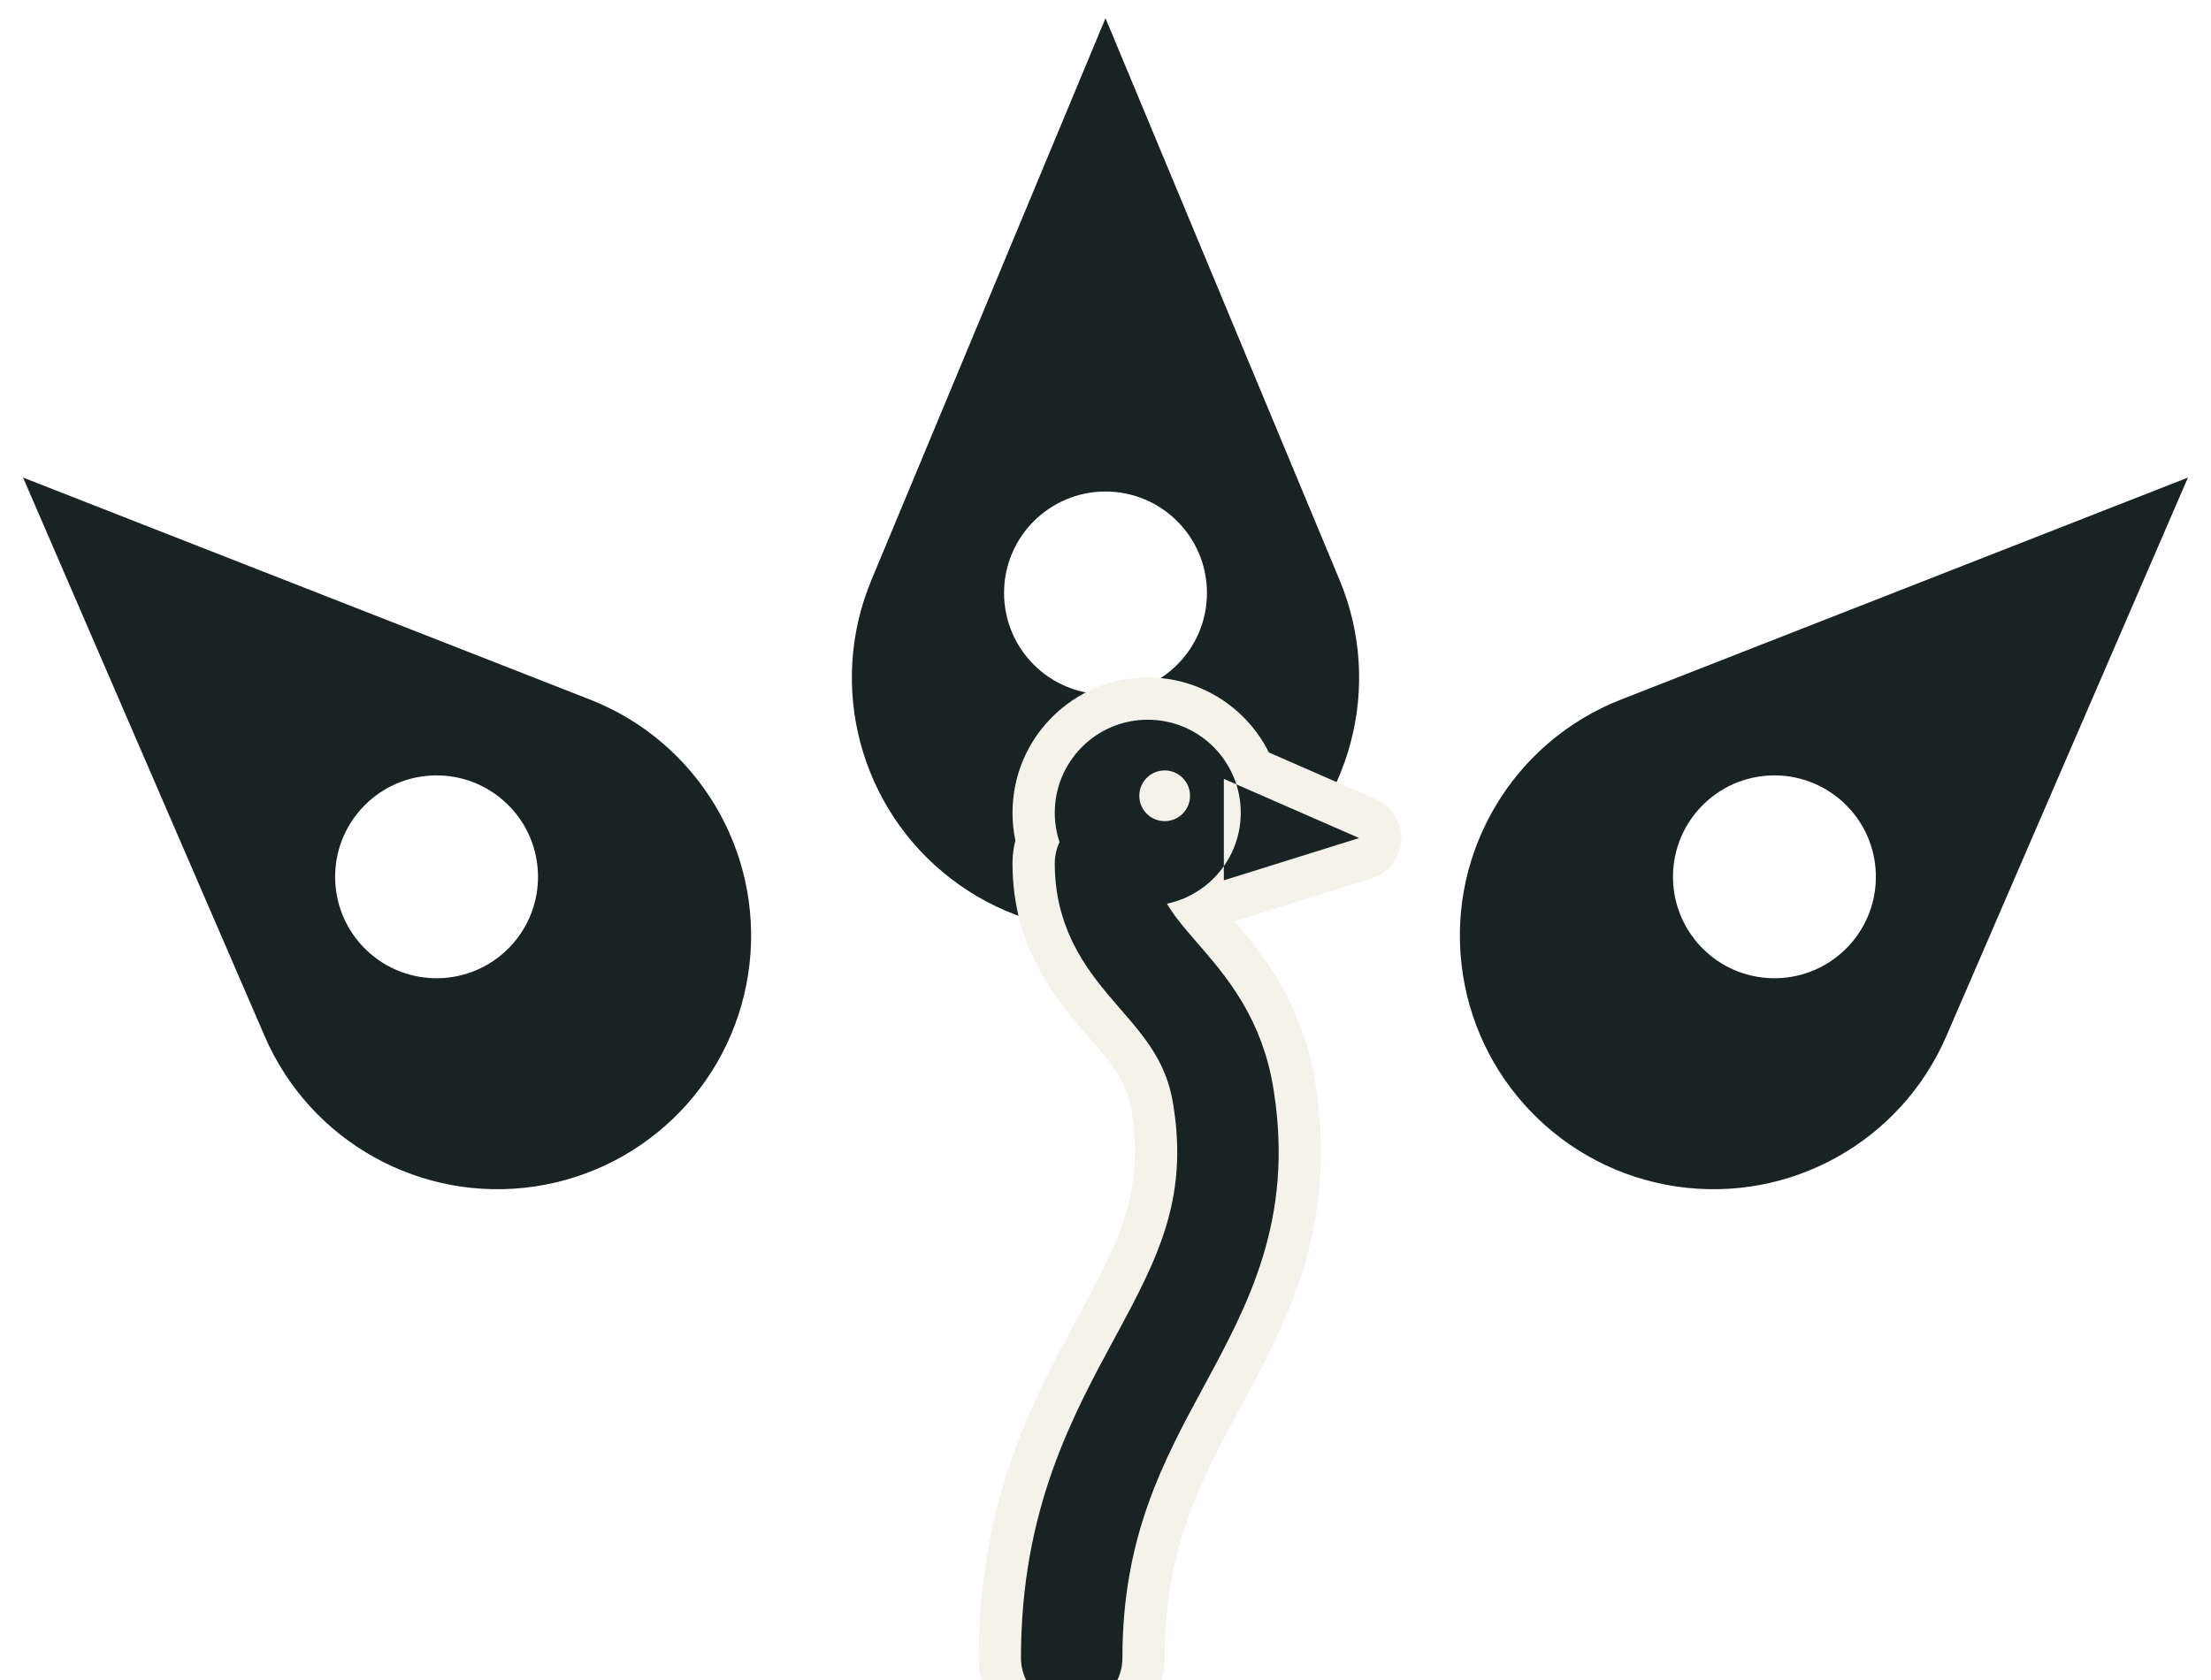
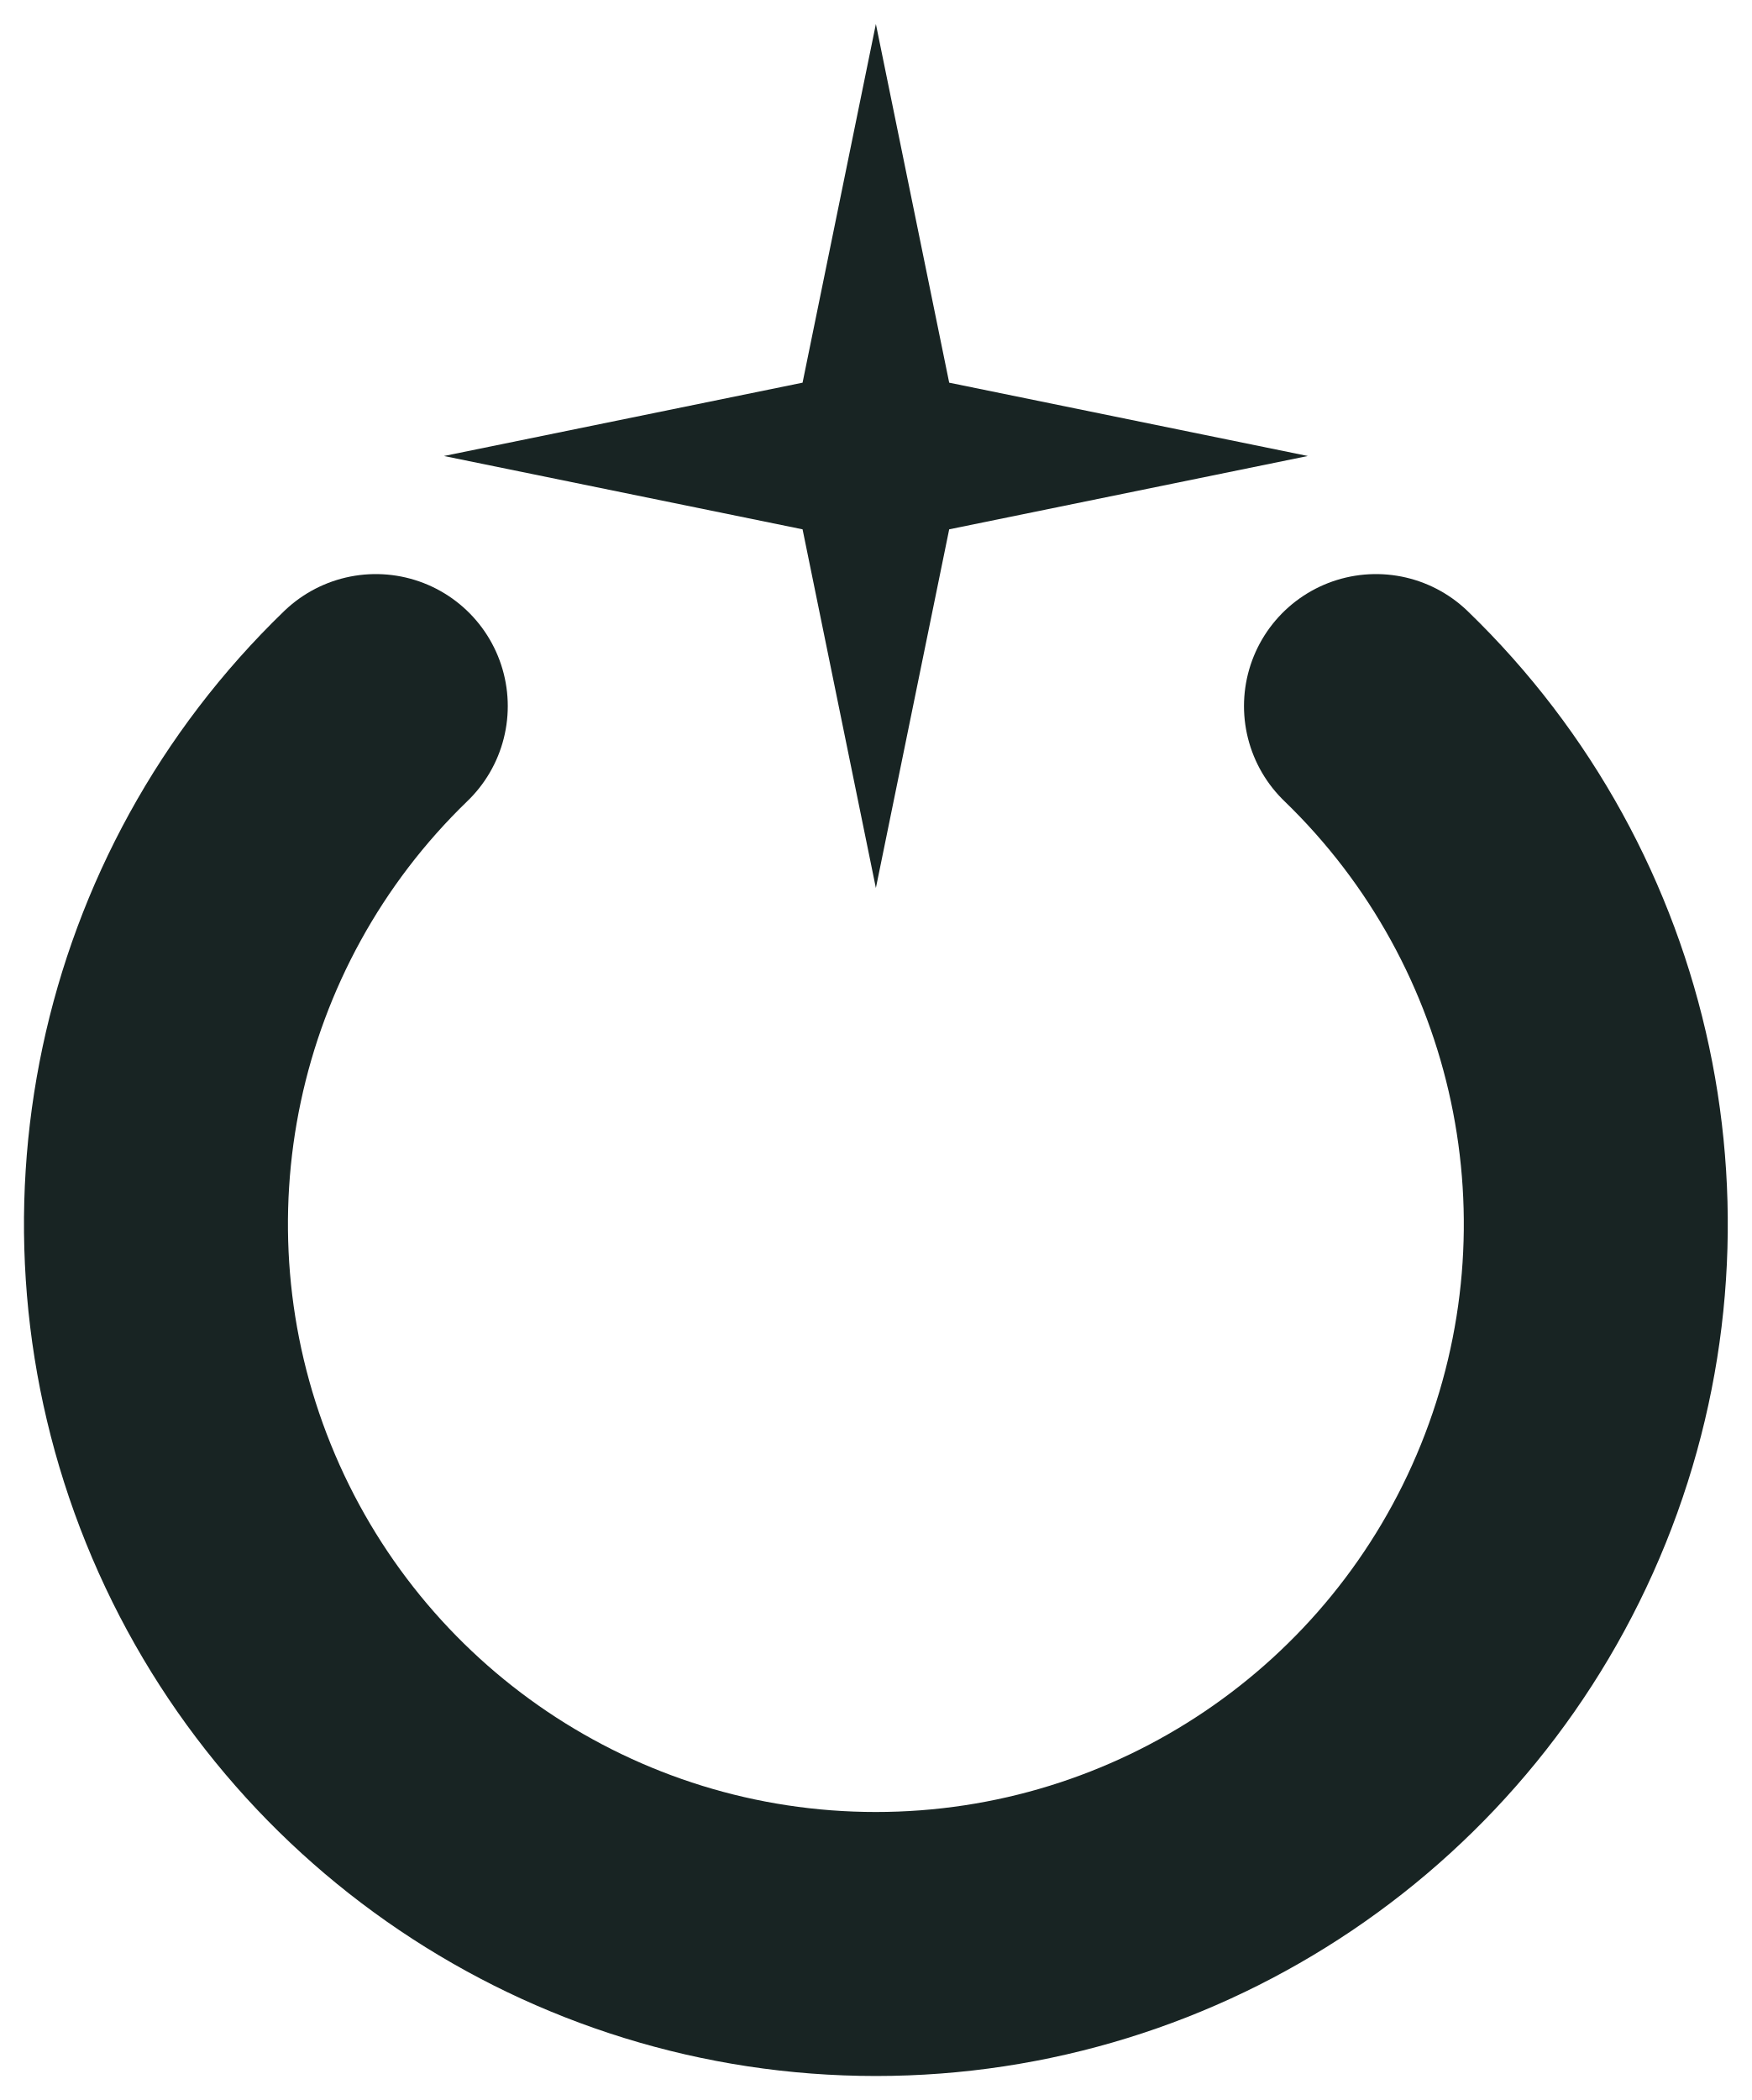
- <svg xmlns="http://www.w3.org/2000/svg" viewBox="-2 29 204 155" role="img" aria-label="Tripppin">
-   <g fill="#182423">
-     <g transform="translate(100 104) scale(.78) translate(-100 -100)">
-       <path fill-rule="evenodd" d="M100.0 6.0L127.7 72.5A30 30 0 1 1 72.3 72.5ZM88.0 74.0a12 12 0 1 0 24.0 0a12 12 0 1 0 -24.0 0Z" transform="rotate(-46 100 184)" />
-       <path fill-rule="evenodd" d="M100.0 6.0L127.7 72.5A30 30 0 1 1 72.3 72.5ZM88.0 74.0a12 12 0 1 0 24.0 0a12 12 0 1 0 -24.0 0Z" transform="rotate(46 100 184)" />
-       <path fill-rule="evenodd" d="M100.0 6.0L127.7 72.5A30 30 0 1 1 72.3 72.5ZM88.0 74.0a12 12 0 1 0 24.0 0a12 12 0 1 0 -24.0 0Z" />
-       <path d="M96 200 C 96 168, 118 160, 114 134 C 112 120, 100 118, 100 106" style="fill:none;stroke:#f5f2ea;stroke-width:22;stroke-linecap:round" />
-       <path d="M94.0 100.0a11 11 0 1 1 22.0 0a11 11 0 1 1 -22.0 0ZM114 96 L130 103 L114 108 Z" style="fill:#f5f2ea;stroke:#f5f2ea;stroke-width:10;stroke-linejoin:round" />
-       <path d="M96 200 C 96 168, 118 160, 114 134 C 112 120, 100 118, 100 106" style="fill:none;stroke:#182423;stroke-width:12;stroke-linecap:round" />
-       <path fill-rule="evenodd" d="M94.0 100.0a11 11 0 1 1 22.0 0a11 11 0 1 1 -22.0 0ZM114 96 L130 103 L114 108 ZM104.0 98.0a3 3 0 1 0 6.0 0a3 3 0 1 0 -6.0 0Z" />
-     </g>
+ <svg xmlns="http://www.w3.org/2000/svg" viewBox="27 12 146 175" width="146" height="175" role="img" aria-label="Tripppin">
+   <g fill="#182423" color="#182423">
+     <path class="arc" d="M58.32 70.84 A60 60 0 1 0 141.68 70.84" fill="none" stroke="currentColor" stroke-width="22" stroke-linecap="round" pathLength="1" />
+     <path class="spark" d="M100.00 14.00 106.11 43.89 136.00 50.00 106.11 56.11 100.00 86.00 93.89 56.11 64.00 50.00 93.89 43.89Z" />
  </g>
</svg>
